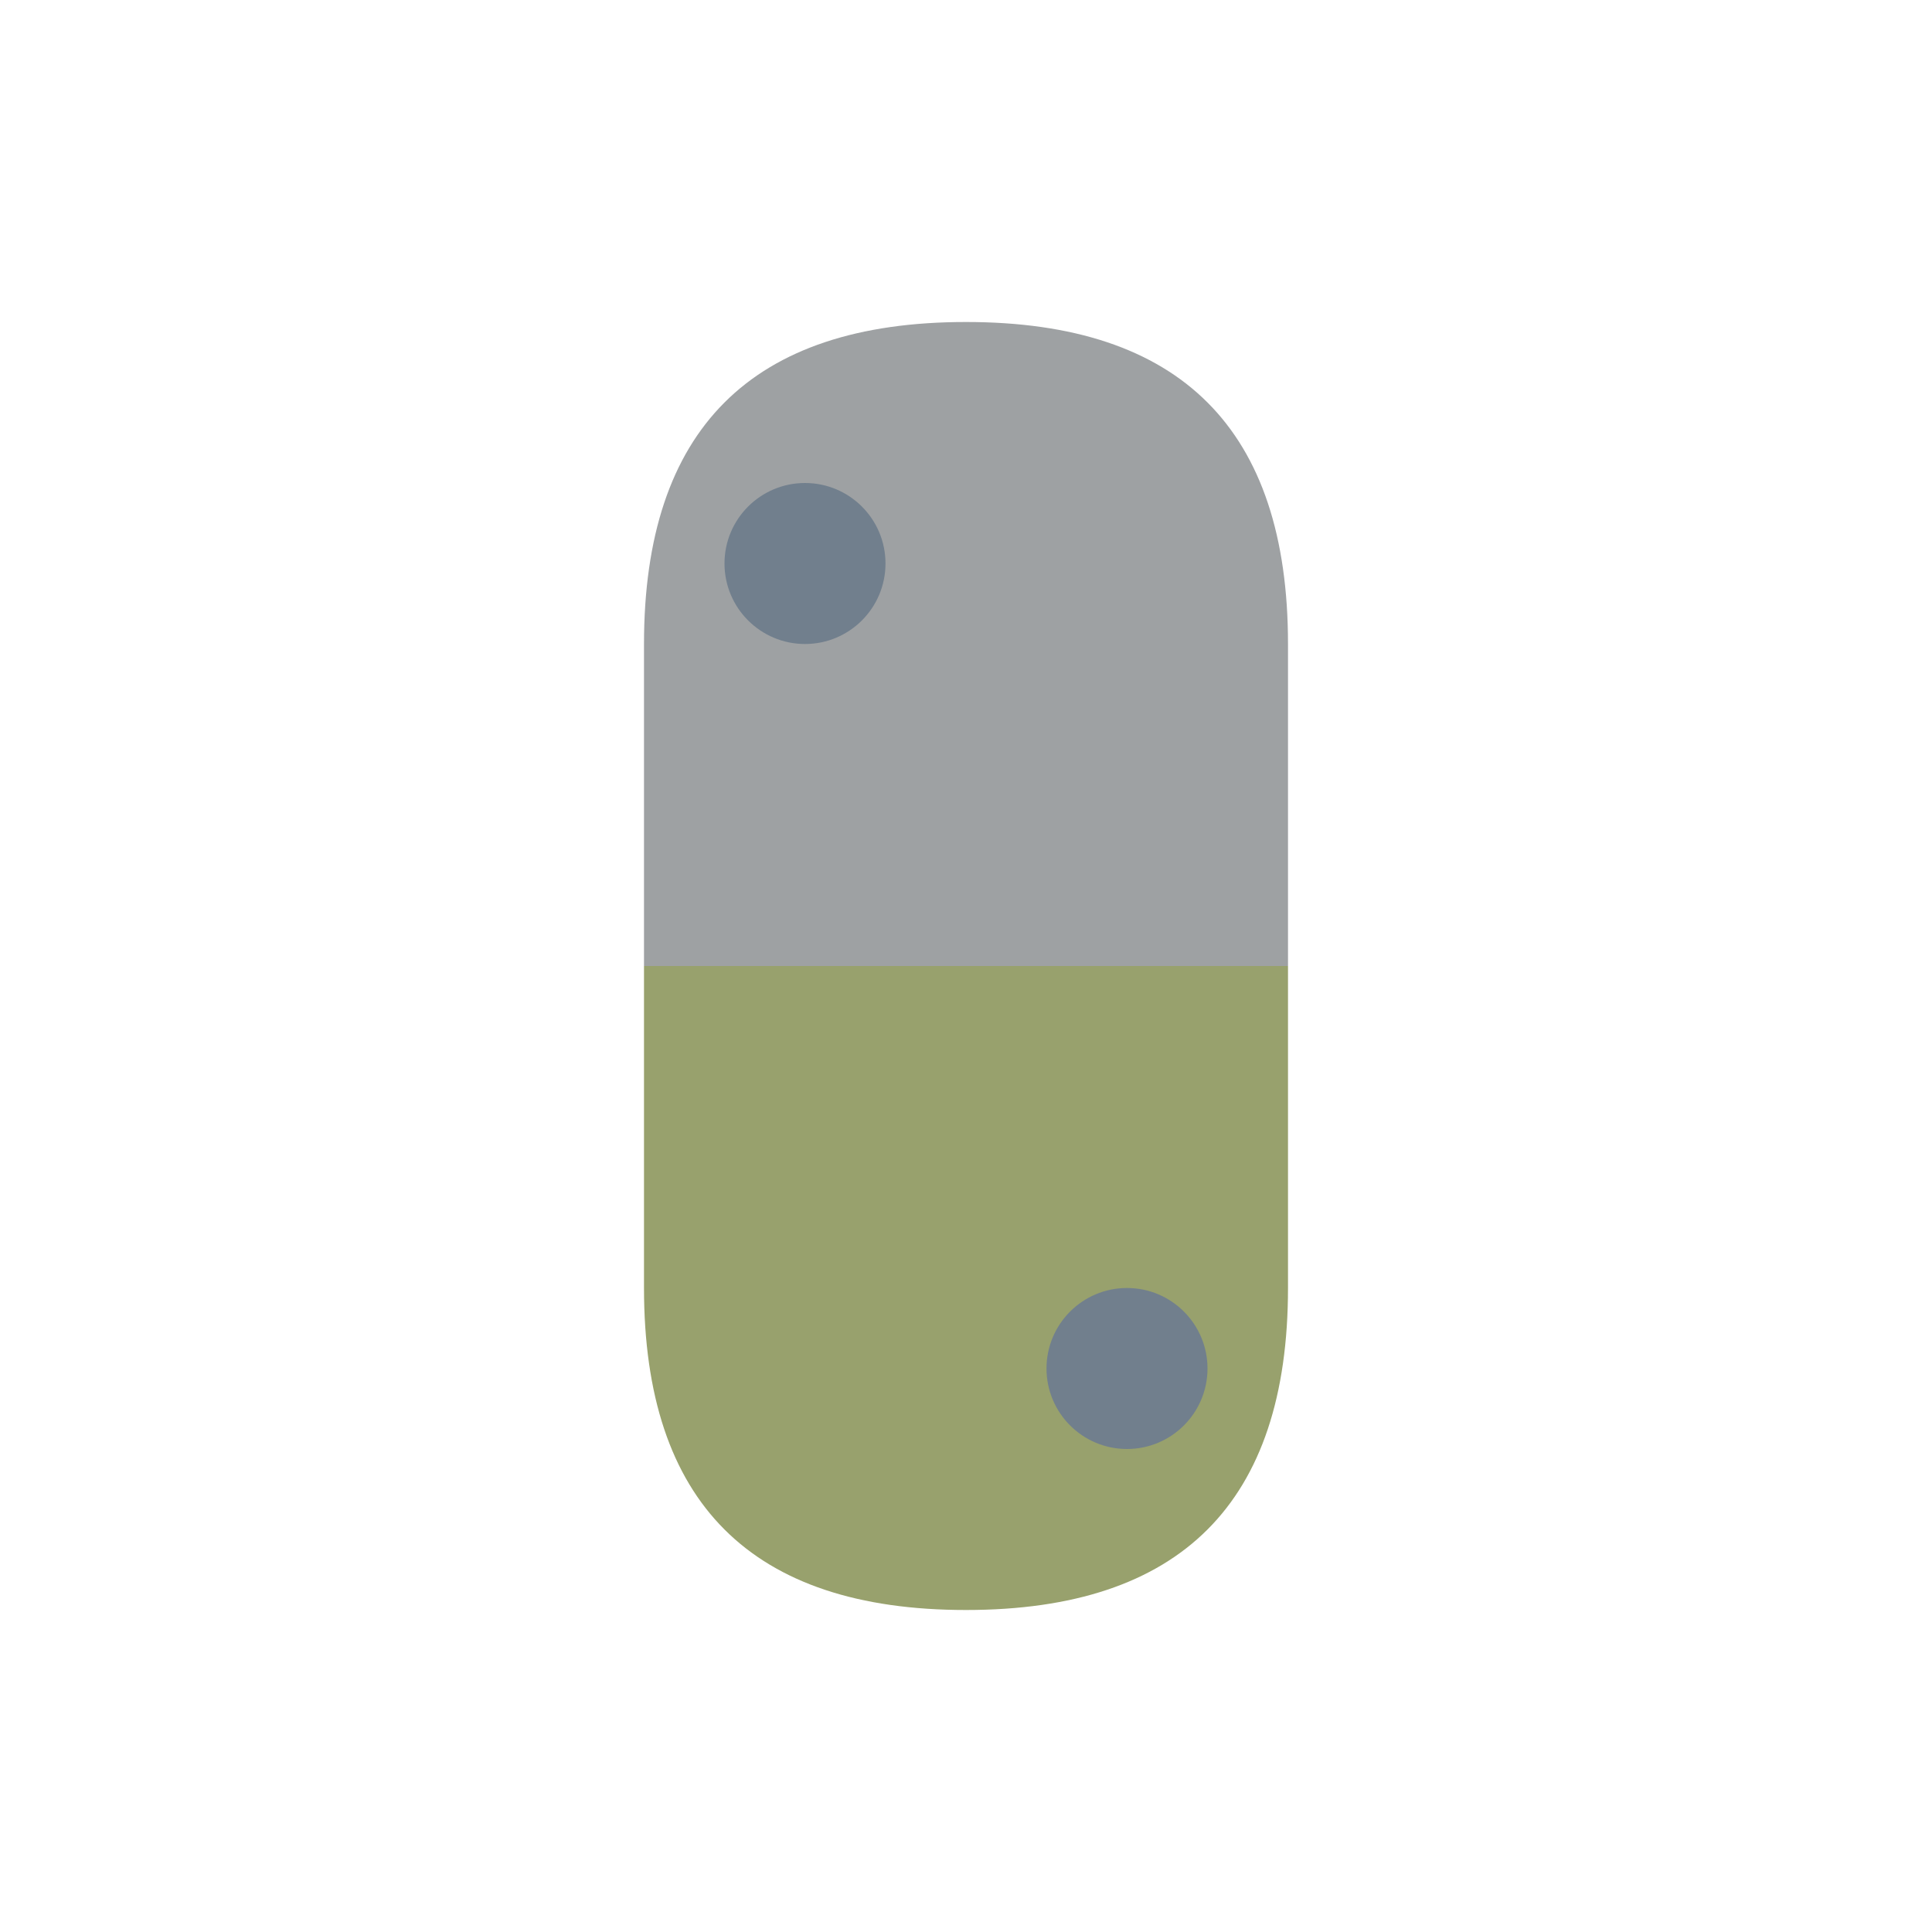
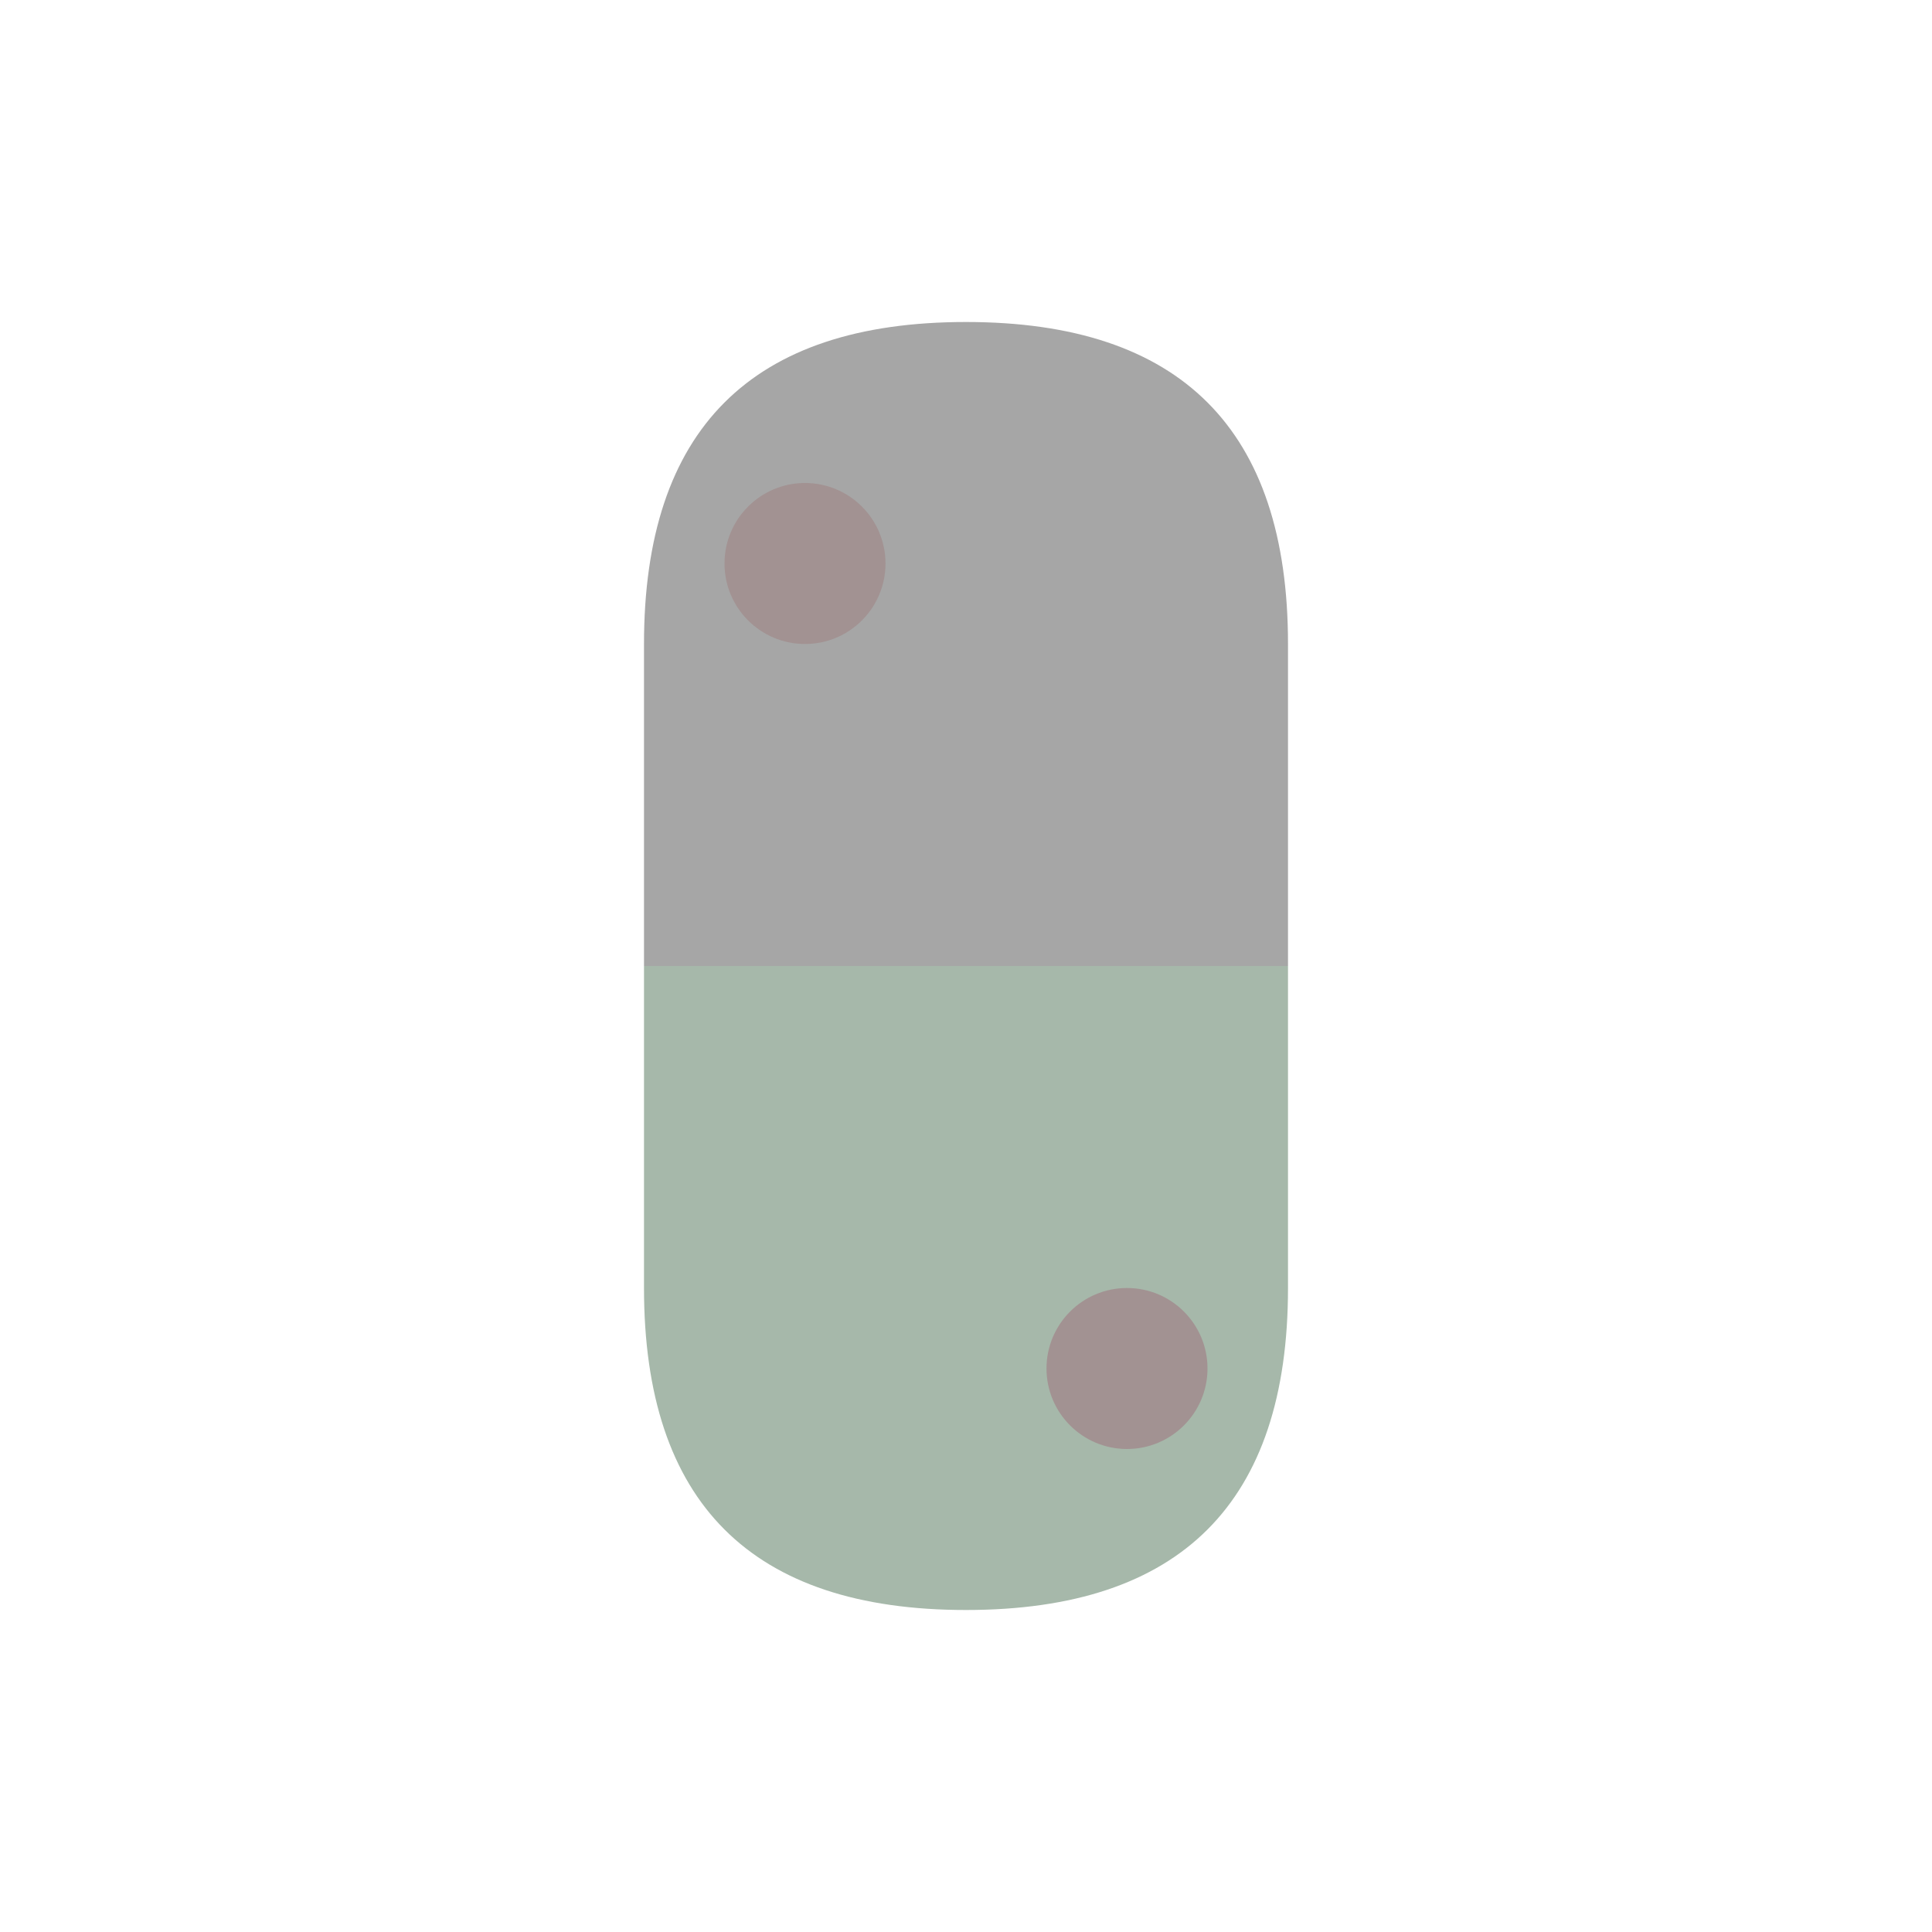
<svg xmlns="http://www.w3.org/2000/svg" width="24" height="24" viewBox="0 0 24 24">
-   <path d="M12,4 Q8,4 8,8 L8,12 L16,12 L16,8 Q16,4 12,4 Z" fill="#9EA1A3" />
-   <path d="M12,20 Q16,20 16,16 L16,12 L8,12 L8,16 Q8,20 12,20 Z" fill="#98A16D" />
-   <circle cx="10" cy="7" r="1" fill="#717F8D" />
-   <circle cx="14" cy="17" r="1" fill="#717F8D" />
+   <path d="M12,4 Q8,4 8,8 L8,12 L16,12 L16,8 Q16,4 12,4 Z" fill="#A6A6A6" />
+   <path d="M12,20 Q16,20 16,16 L16,12 L8,12 L8,16 Q8,20 12,20 Z" fill="#A6B8AA" />
+   <circle cx="10" cy="7" r="1" fill="#A29292" />
+   <circle cx="14" cy="17" r="1" fill="#A29292" />
</svg>
